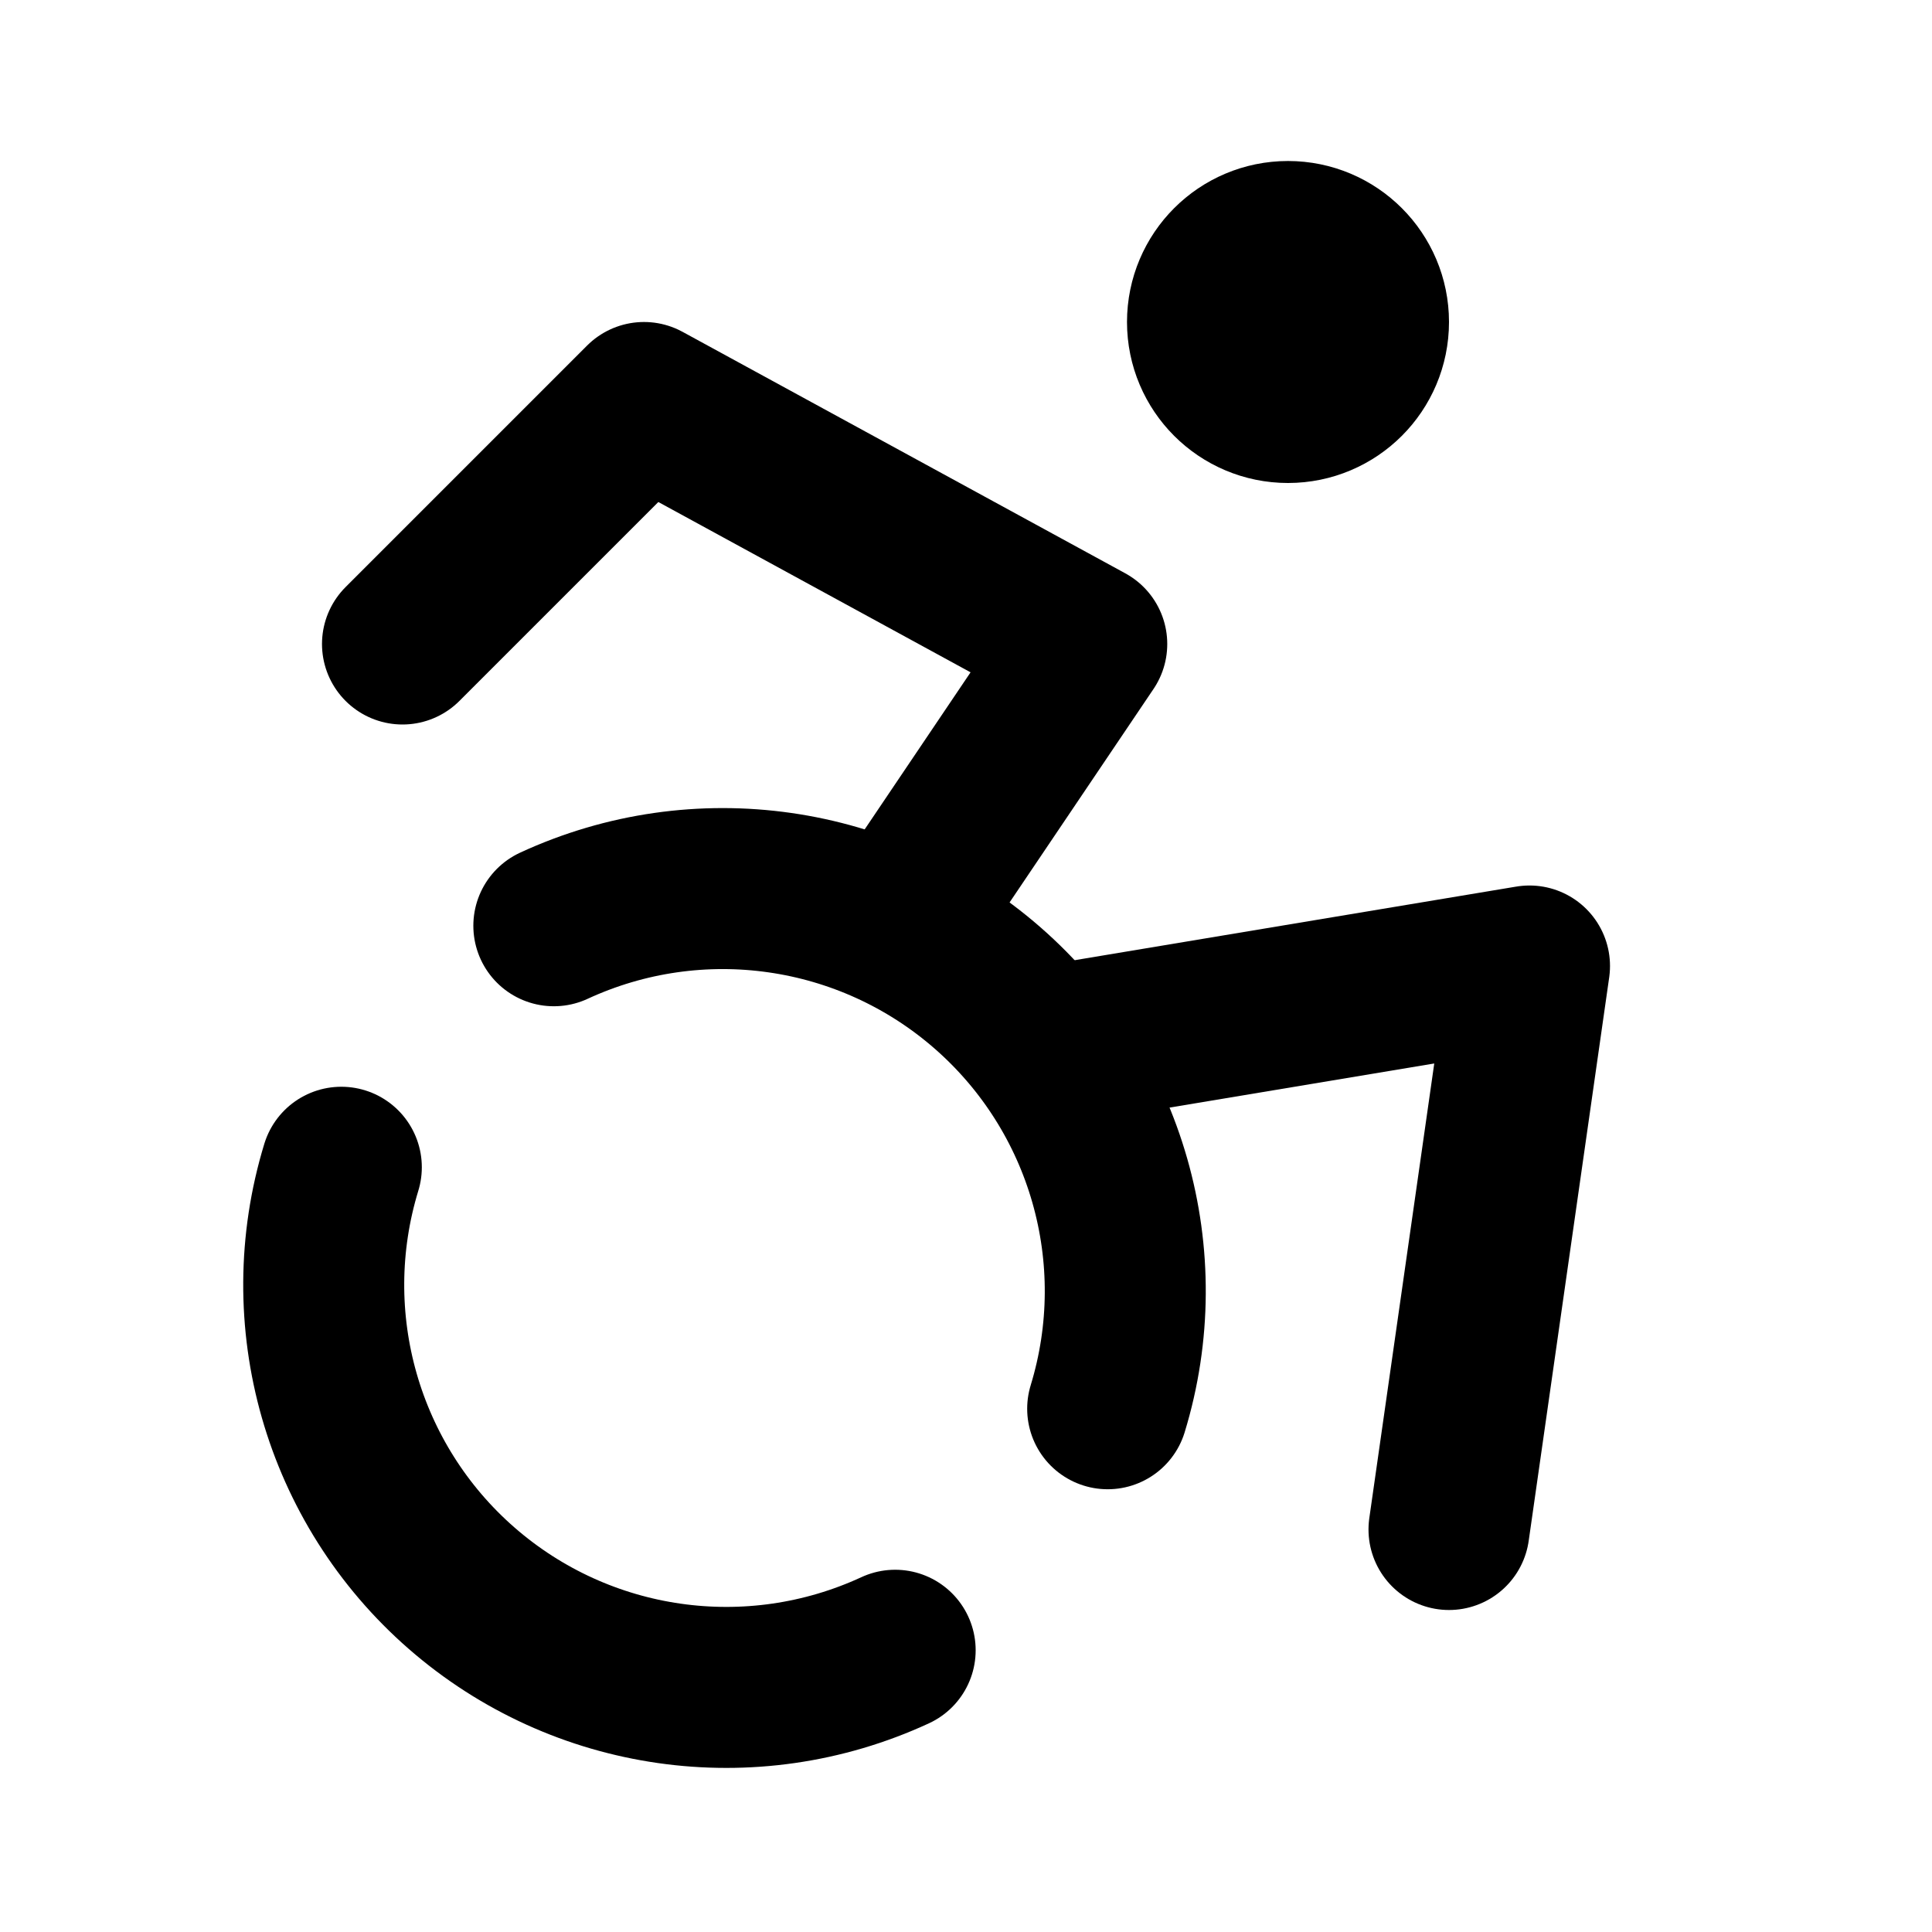
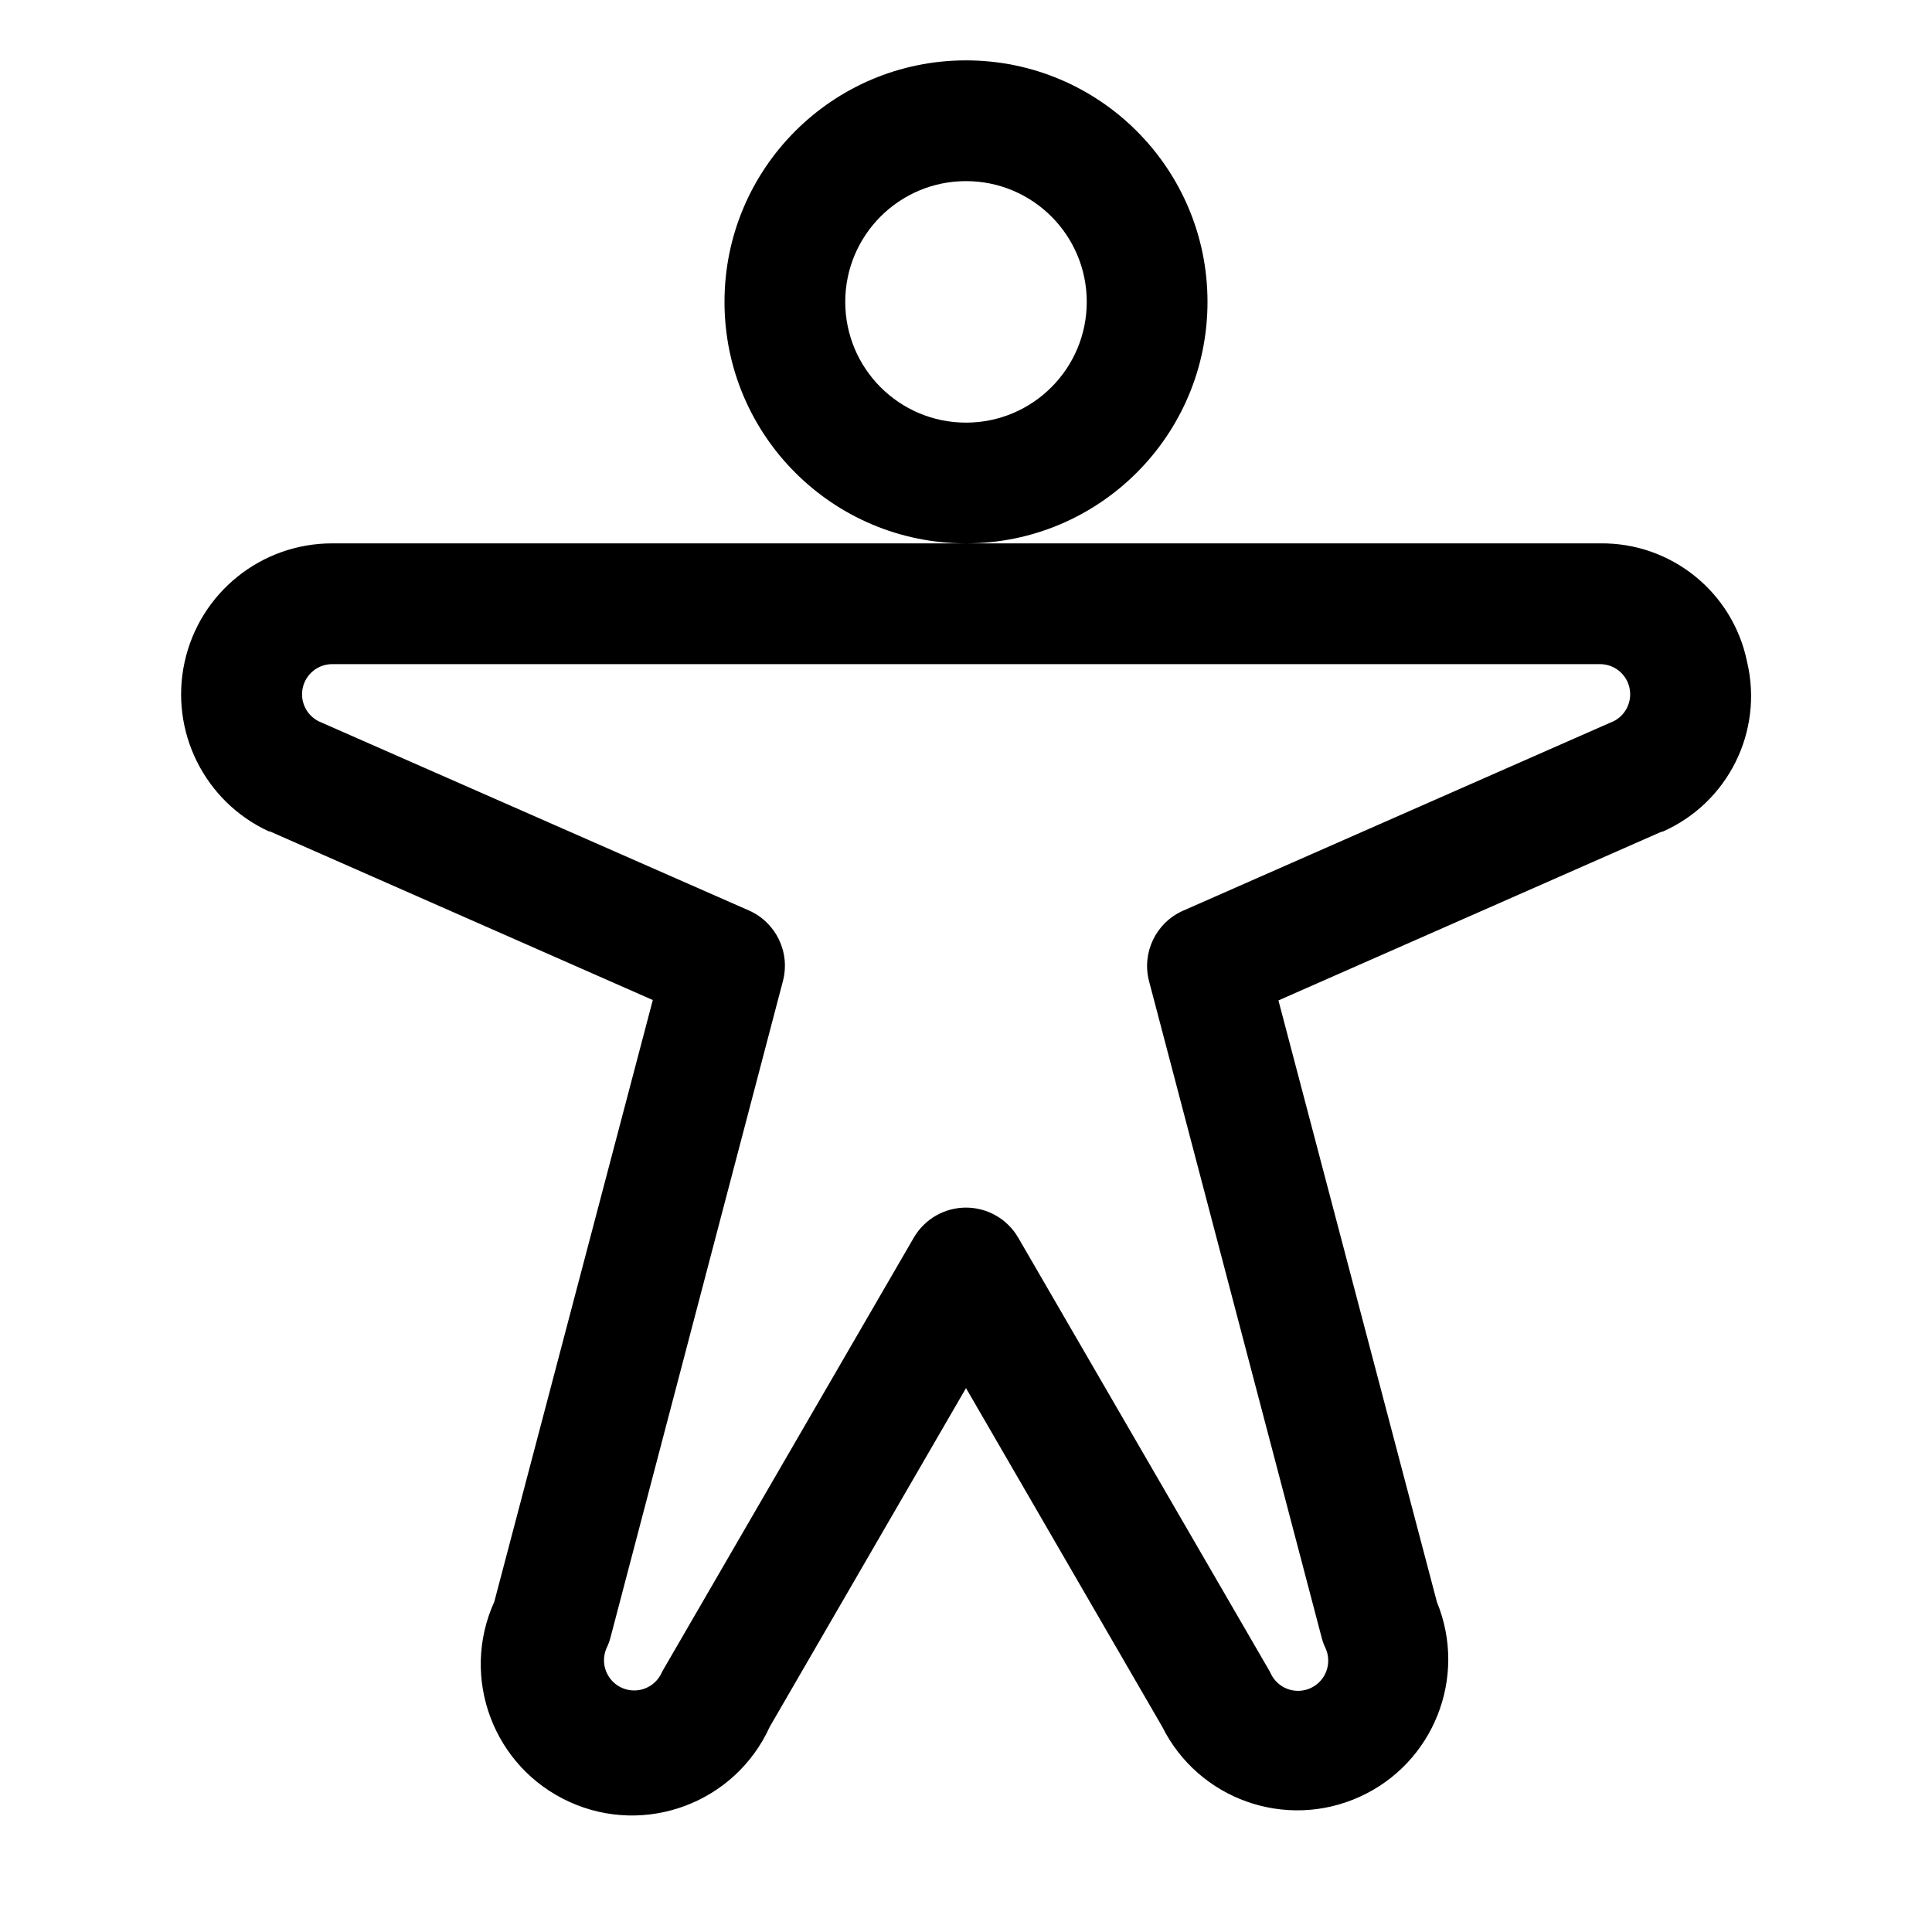
- <svg xmlns="http://www.w3.org/2000/svg" class="lucide lucide-accessibility" width="24" height="24" viewBox="0 0 24 24" fill="none" stroke="currentColor" stroke-width="2" stroke-linecap="round" stroke-linejoin="round">
-   <circle cx="16" cy="4" r="1" />
-   <path d="m18 19 1-7-6 1" />
-   <path d="m5 8 3-3 5.5 3-2.36 3.5" />
-   <path d="M4.24 14.5a5 5 0 0 0 6.88 6" />
-   <path d="M13.76 17.5a5 5 0 0 0-6.88-6" />
+ <svg xmlns="http://www.w3.org/2000/svg" viewBox="0 0 256 256" fill="currentColor">
+   <path d="M160,40a32,32,0,1,0-32,32A32,32,0,0,0,160,40ZM128,56a16,16,0,1,1,16-16A16,16,0,0,1,128,56ZM231.5,87.71A19.62,19.62,0,0,0,212,72H44a20,20,0,0,0-8.38,38.16l.13,0,50.75,22.35-21,79.72A20,20,0,0,0,102,228.8l26-44.87,26,44.87a20,20,0,0,0,36.4-16.52l-21-79.72,50.75-22.35.13,0A19.64,19.64,0,0,0,231.5,87.71Zm-17.8,7.9-56.93,25.06a8,8,0,0,0-4.51,9.36L175.13,217a7,7,0,0,0,.49,1.35,4,4,0,0,1-5,5.45,4,4,0,0,1-2.25-2.07,6.31,6.31,0,0,0-.34-.63L134.92,164a8,8,0,0,0-13.84,0L88,221.05a6.31,6.31,0,0,0-.34.63,4,4,0,0,1-2.25,2.07,4,4,0,0,1-5-5.45,7,7,0,0,0,.49-1.35L103.74,130a8,8,0,0,0-4.51-9.36L42.3,95.61A4,4,0,0,1,44,88H212a4,4,0,0,1,1.73,7.61Z" />
</svg>
